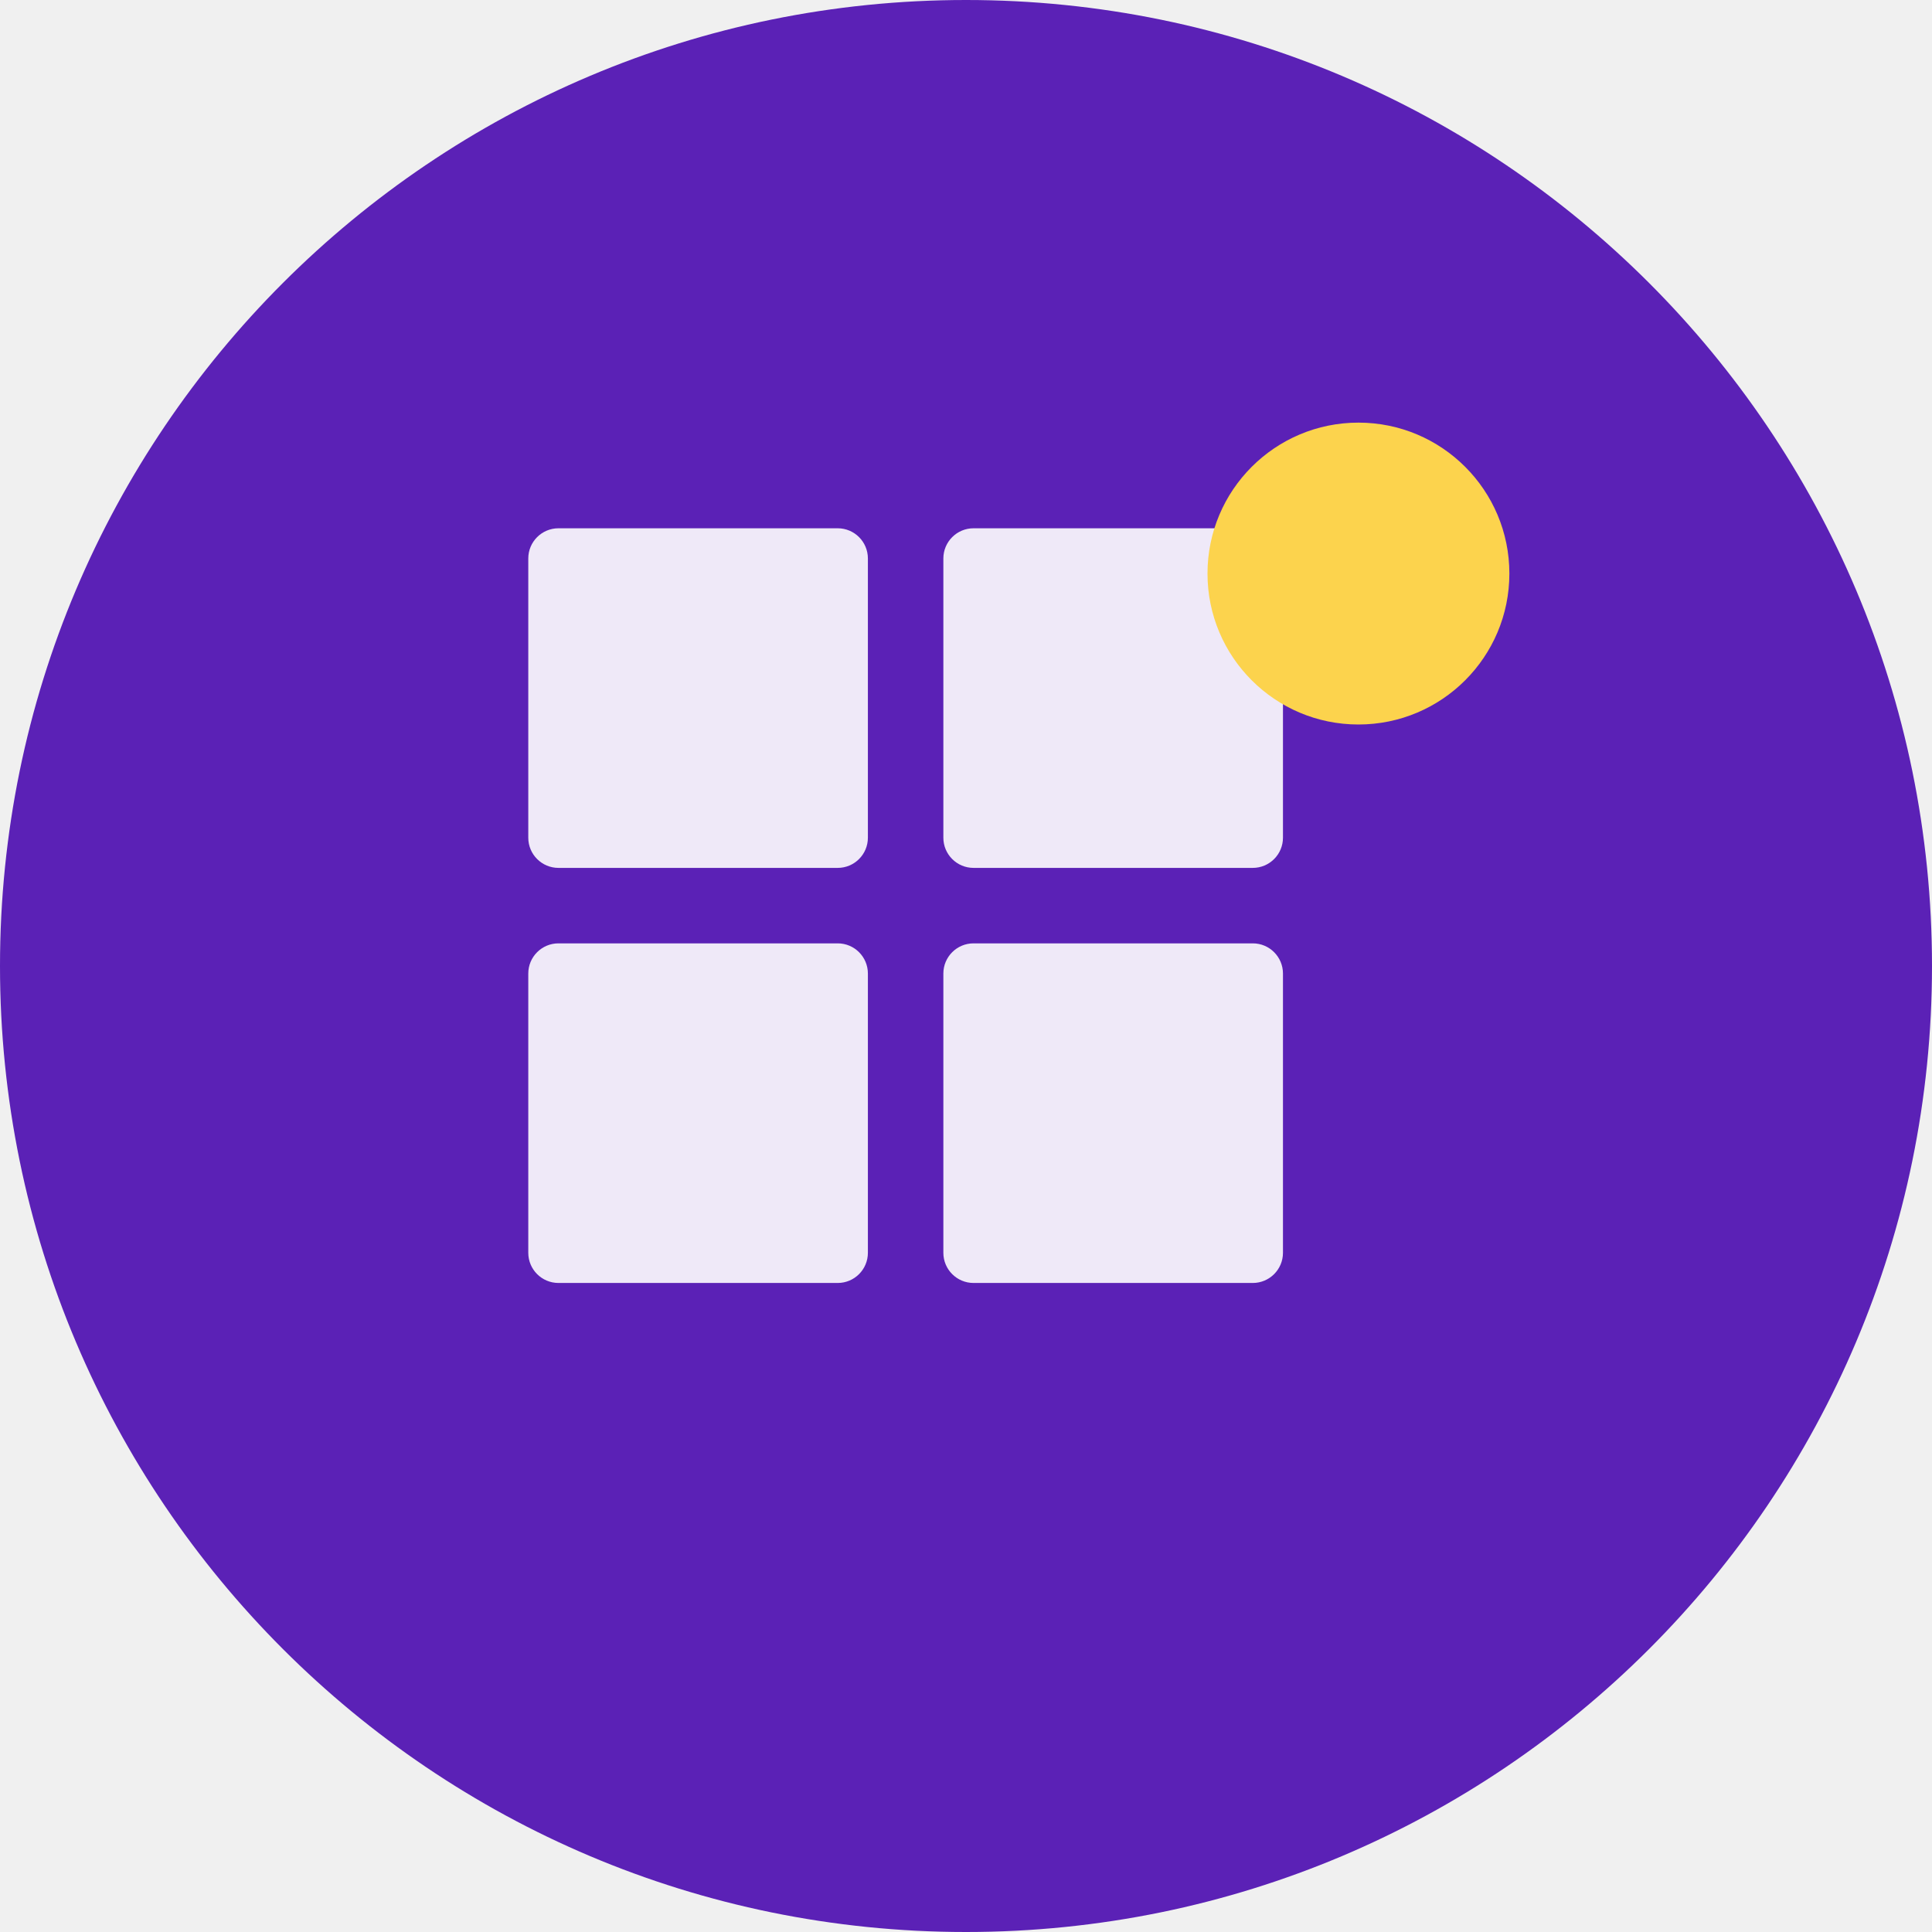
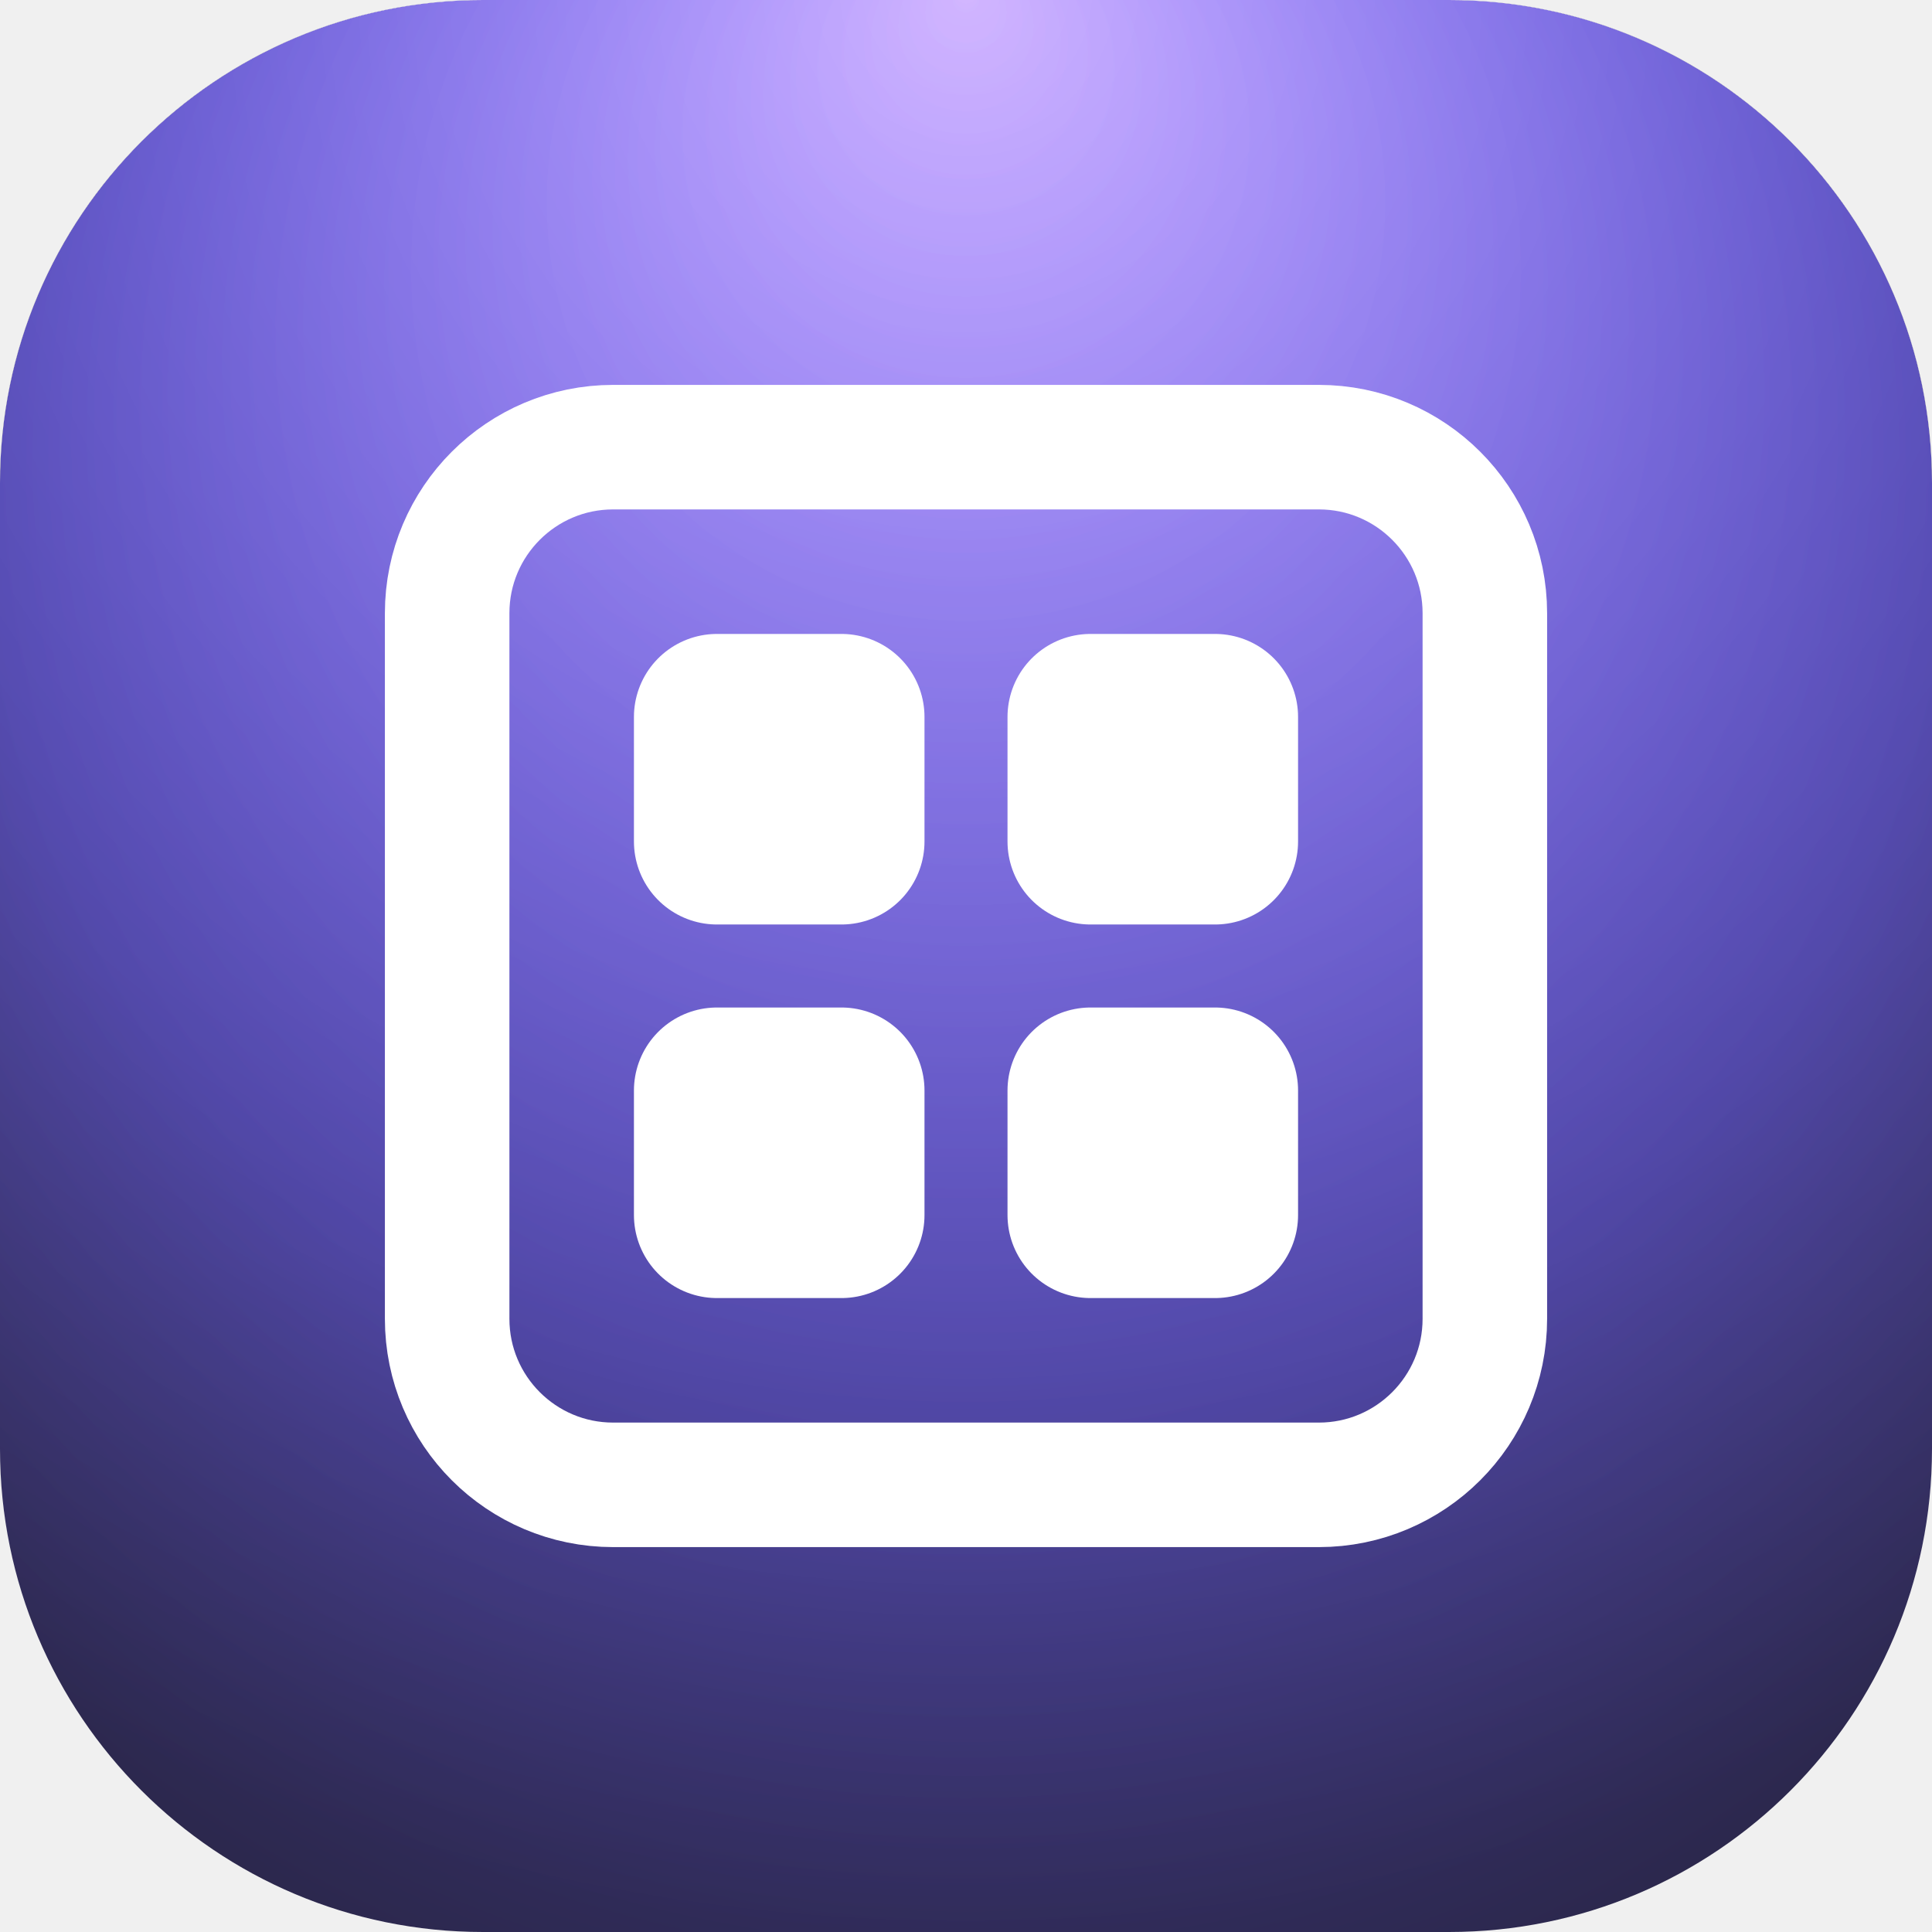
- <svg xmlns="http://www.w3.org/2000/svg" width="512" height="512" viewBox="0 0 512 512" fill="none">
-   <circle cx="256" cy="256" r="256" fill="#5B21B6" />
-   <rect x="140" y="140" width="90" height="90" rx="8" fill="white" opacity="0.9" />
-   <rect x="250" y="140" width="90" height="90" rx="8" fill="white" opacity="0.9" />
-   <rect x="140" y="250" width="90" height="90" rx="8" fill="white" opacity="0.9" />
-   <rect x="250" y="250" width="90" height="90" rx="8" fill="white" opacity="0.9" />
-   <circle cx="360" cy="152" r="40" fill="#FCD34D" />
+ <svg xmlns="http://www.w3.org/2000/svg" xmlns:xlink="http://www.w3.org/1999/xlink" width="512" height="512" viewBox="0 0 512 512" fill="none" class="">
+   <rect id="_r_9_" width="512" height="512" x="0" y="0" rx="128" fill="url(#_r_a_)" stroke="#FFFFFF" stroke-width="0" stroke-opacity="100%" paint-order="stroke" />
+   <rect width="512" height="512" x="0" y="0" fill="url(#_r_b_)" rx="128" style="mix-blend-mode: overlay;" />
+   <clipPath id="clip">
+     <use xlink:href="#_r_9_" />
+   </clipPath>
+   <defs>
+     <radialGradient id="_r_a_" cx="50%" cy="50%" r="100%" fx="50%" fy="0%" gradientUnits="objectBoundingBox">
+       <stop stop-color="#695BF8" />
+       <stop offset="1" stop-color="#131308" />
+     </radialGradient>
+     <radialGradient id="_r_b_" cx="0" cy="0" r="1" gradientUnits="userSpaceOnUse" gradientTransform="translate(256) rotate(90) scale(512)">
+       <stop stop-color="white" />
+       <stop offset="1" stop-color="white" stop-opacity="0" />
+     </radialGradient>
+   </defs>
+   <svg fill="none" viewBox="0 0 16 16" width="352" height="352" x="80" y="80" alignment-baseline="middle" style="color: rgb(255, 255, 255); width: 352px; height: 352px;">
+     <path stroke="currentColor" stroke-linecap="round" stroke-linejoin="round" stroke-width="1.5" d="M3.75 1.75h8.5a2 2 0 0 1 2 2v8.5a2 2 0 0 1-2 2h-8.5a2 2 0 0 1-2-2v-8.5a2 2 0 0 1 2-2Z" />
+     <path stroke="currentColor" stroke-linecap="round" stroke-linejoin="round" stroke-width="2" d="M5 5h1.5v1.5H5V5Zm0 4.5h1.5V11H5V9.5ZM9.5 5H11v1.5H9.5V5Zm0 4.5H11V11H9.5V9.5Z" />
+   </svg>
</svg>
